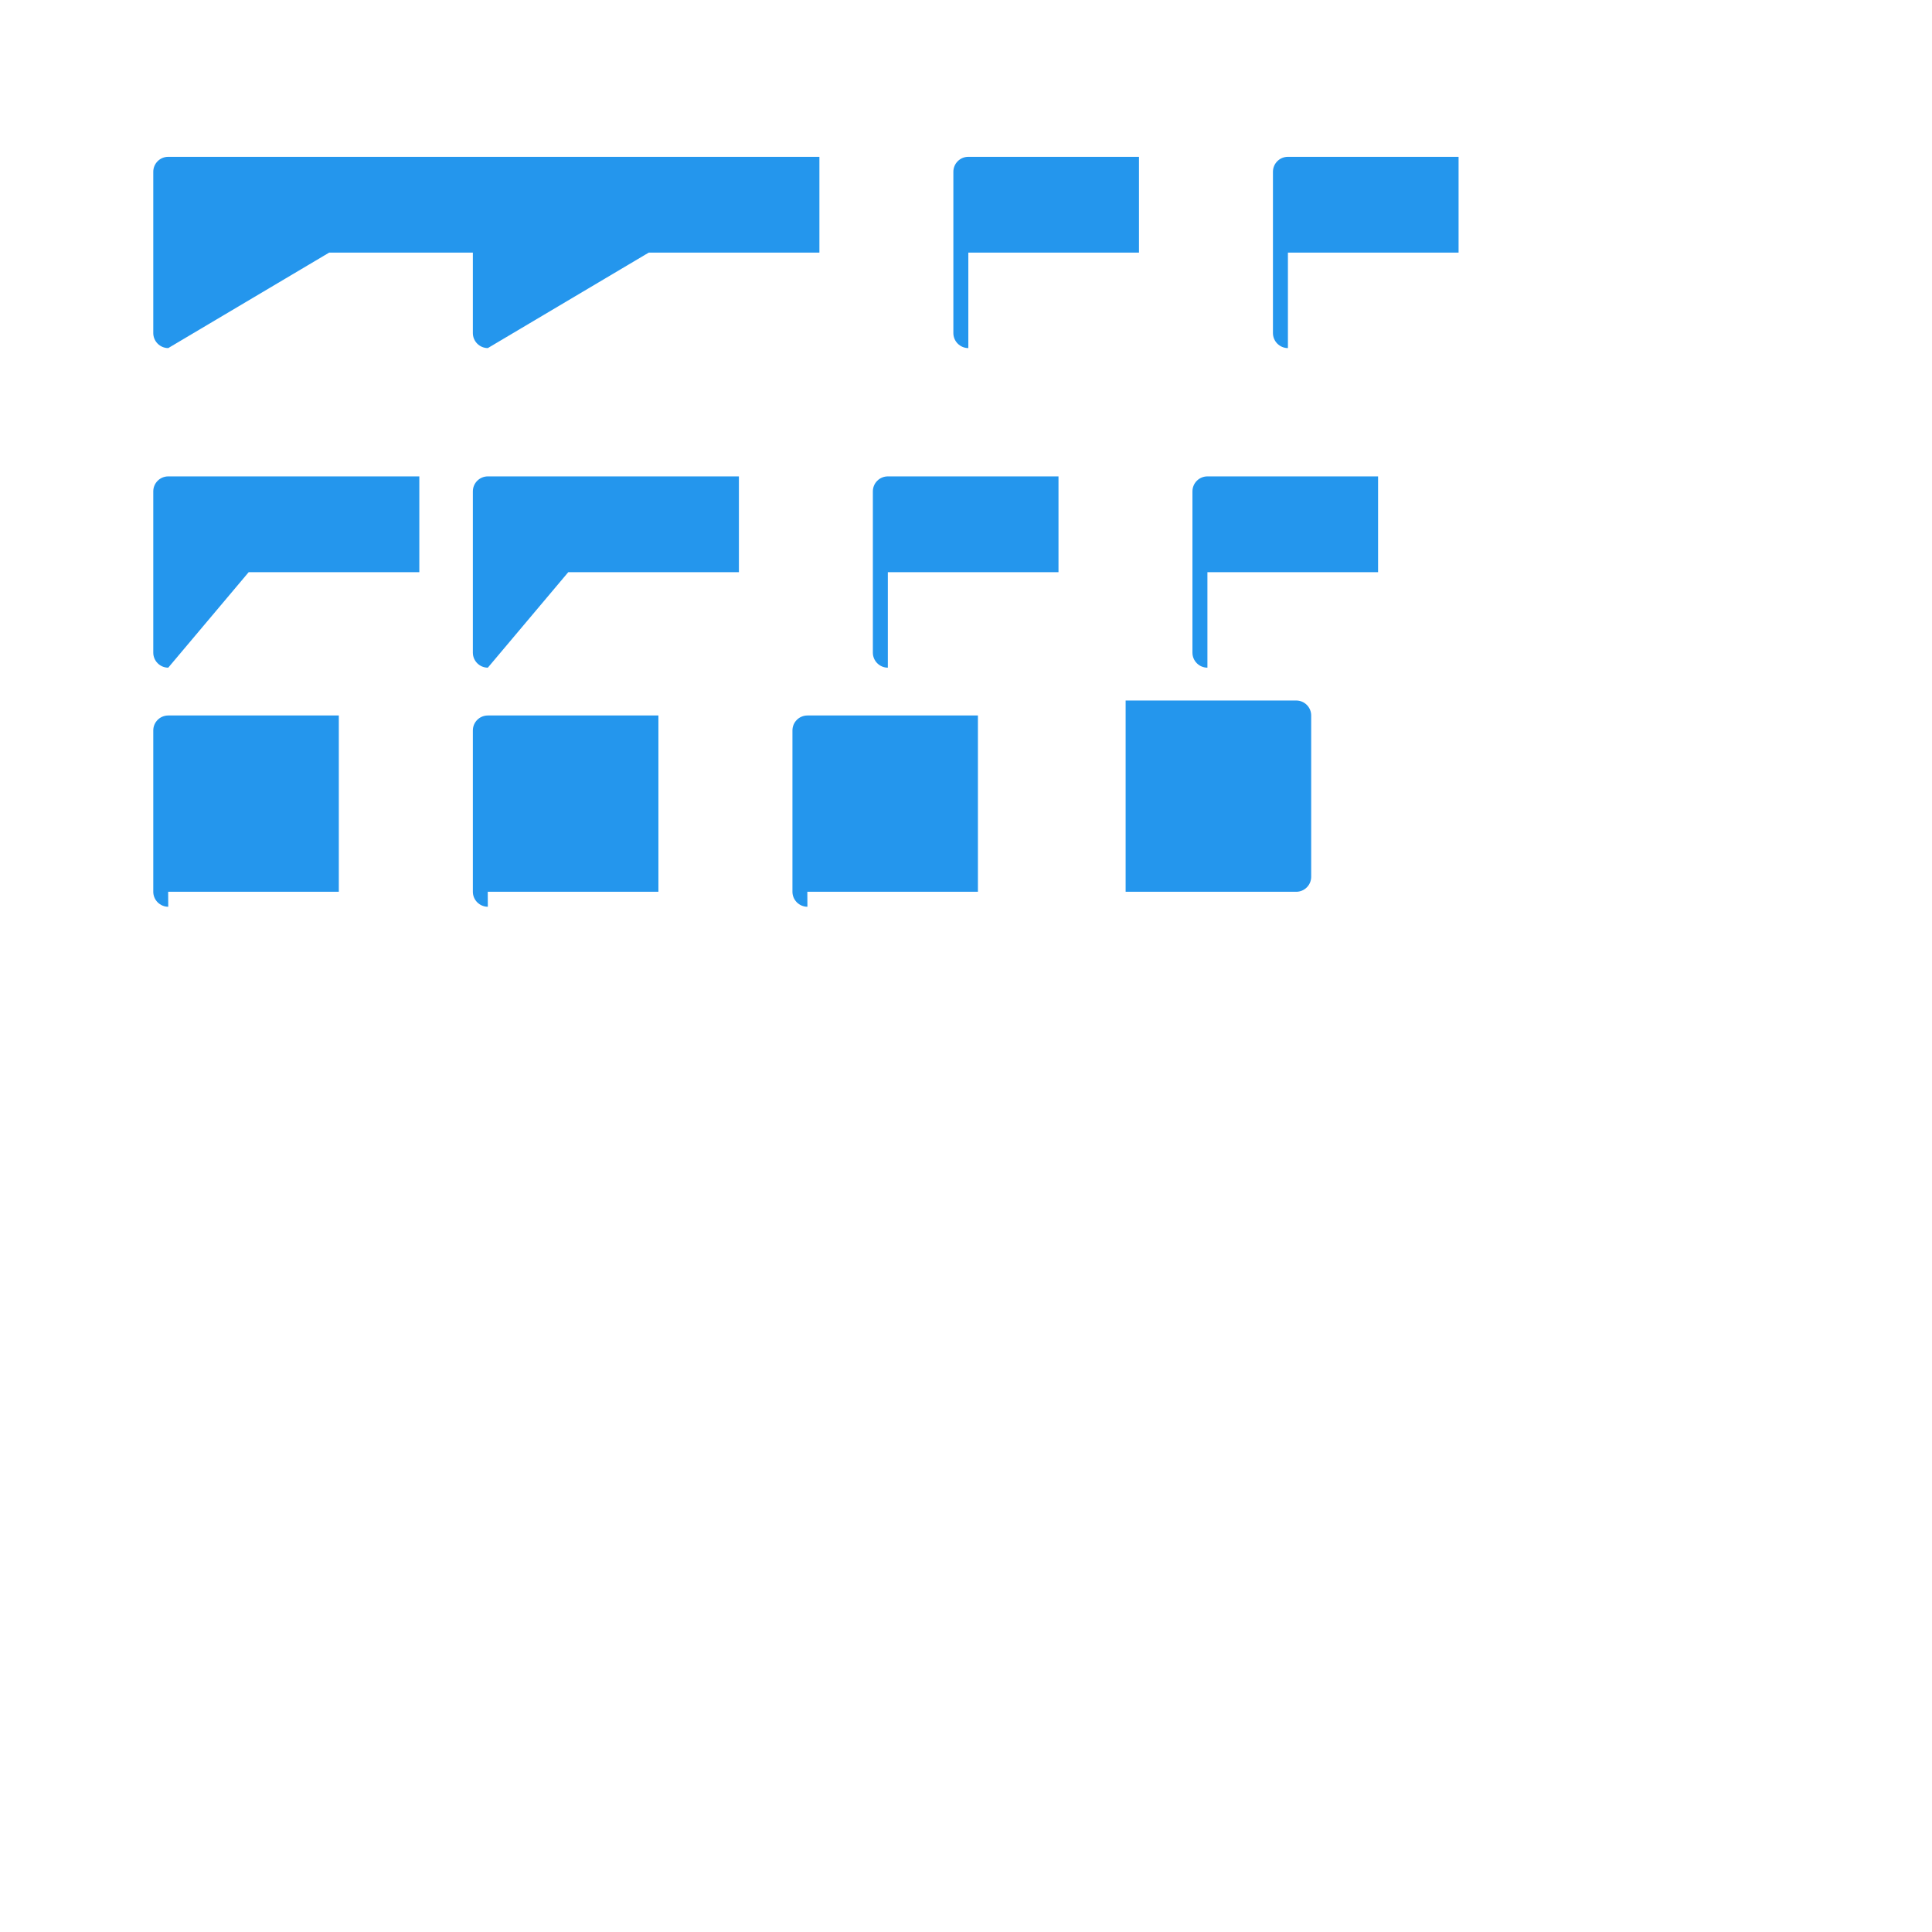
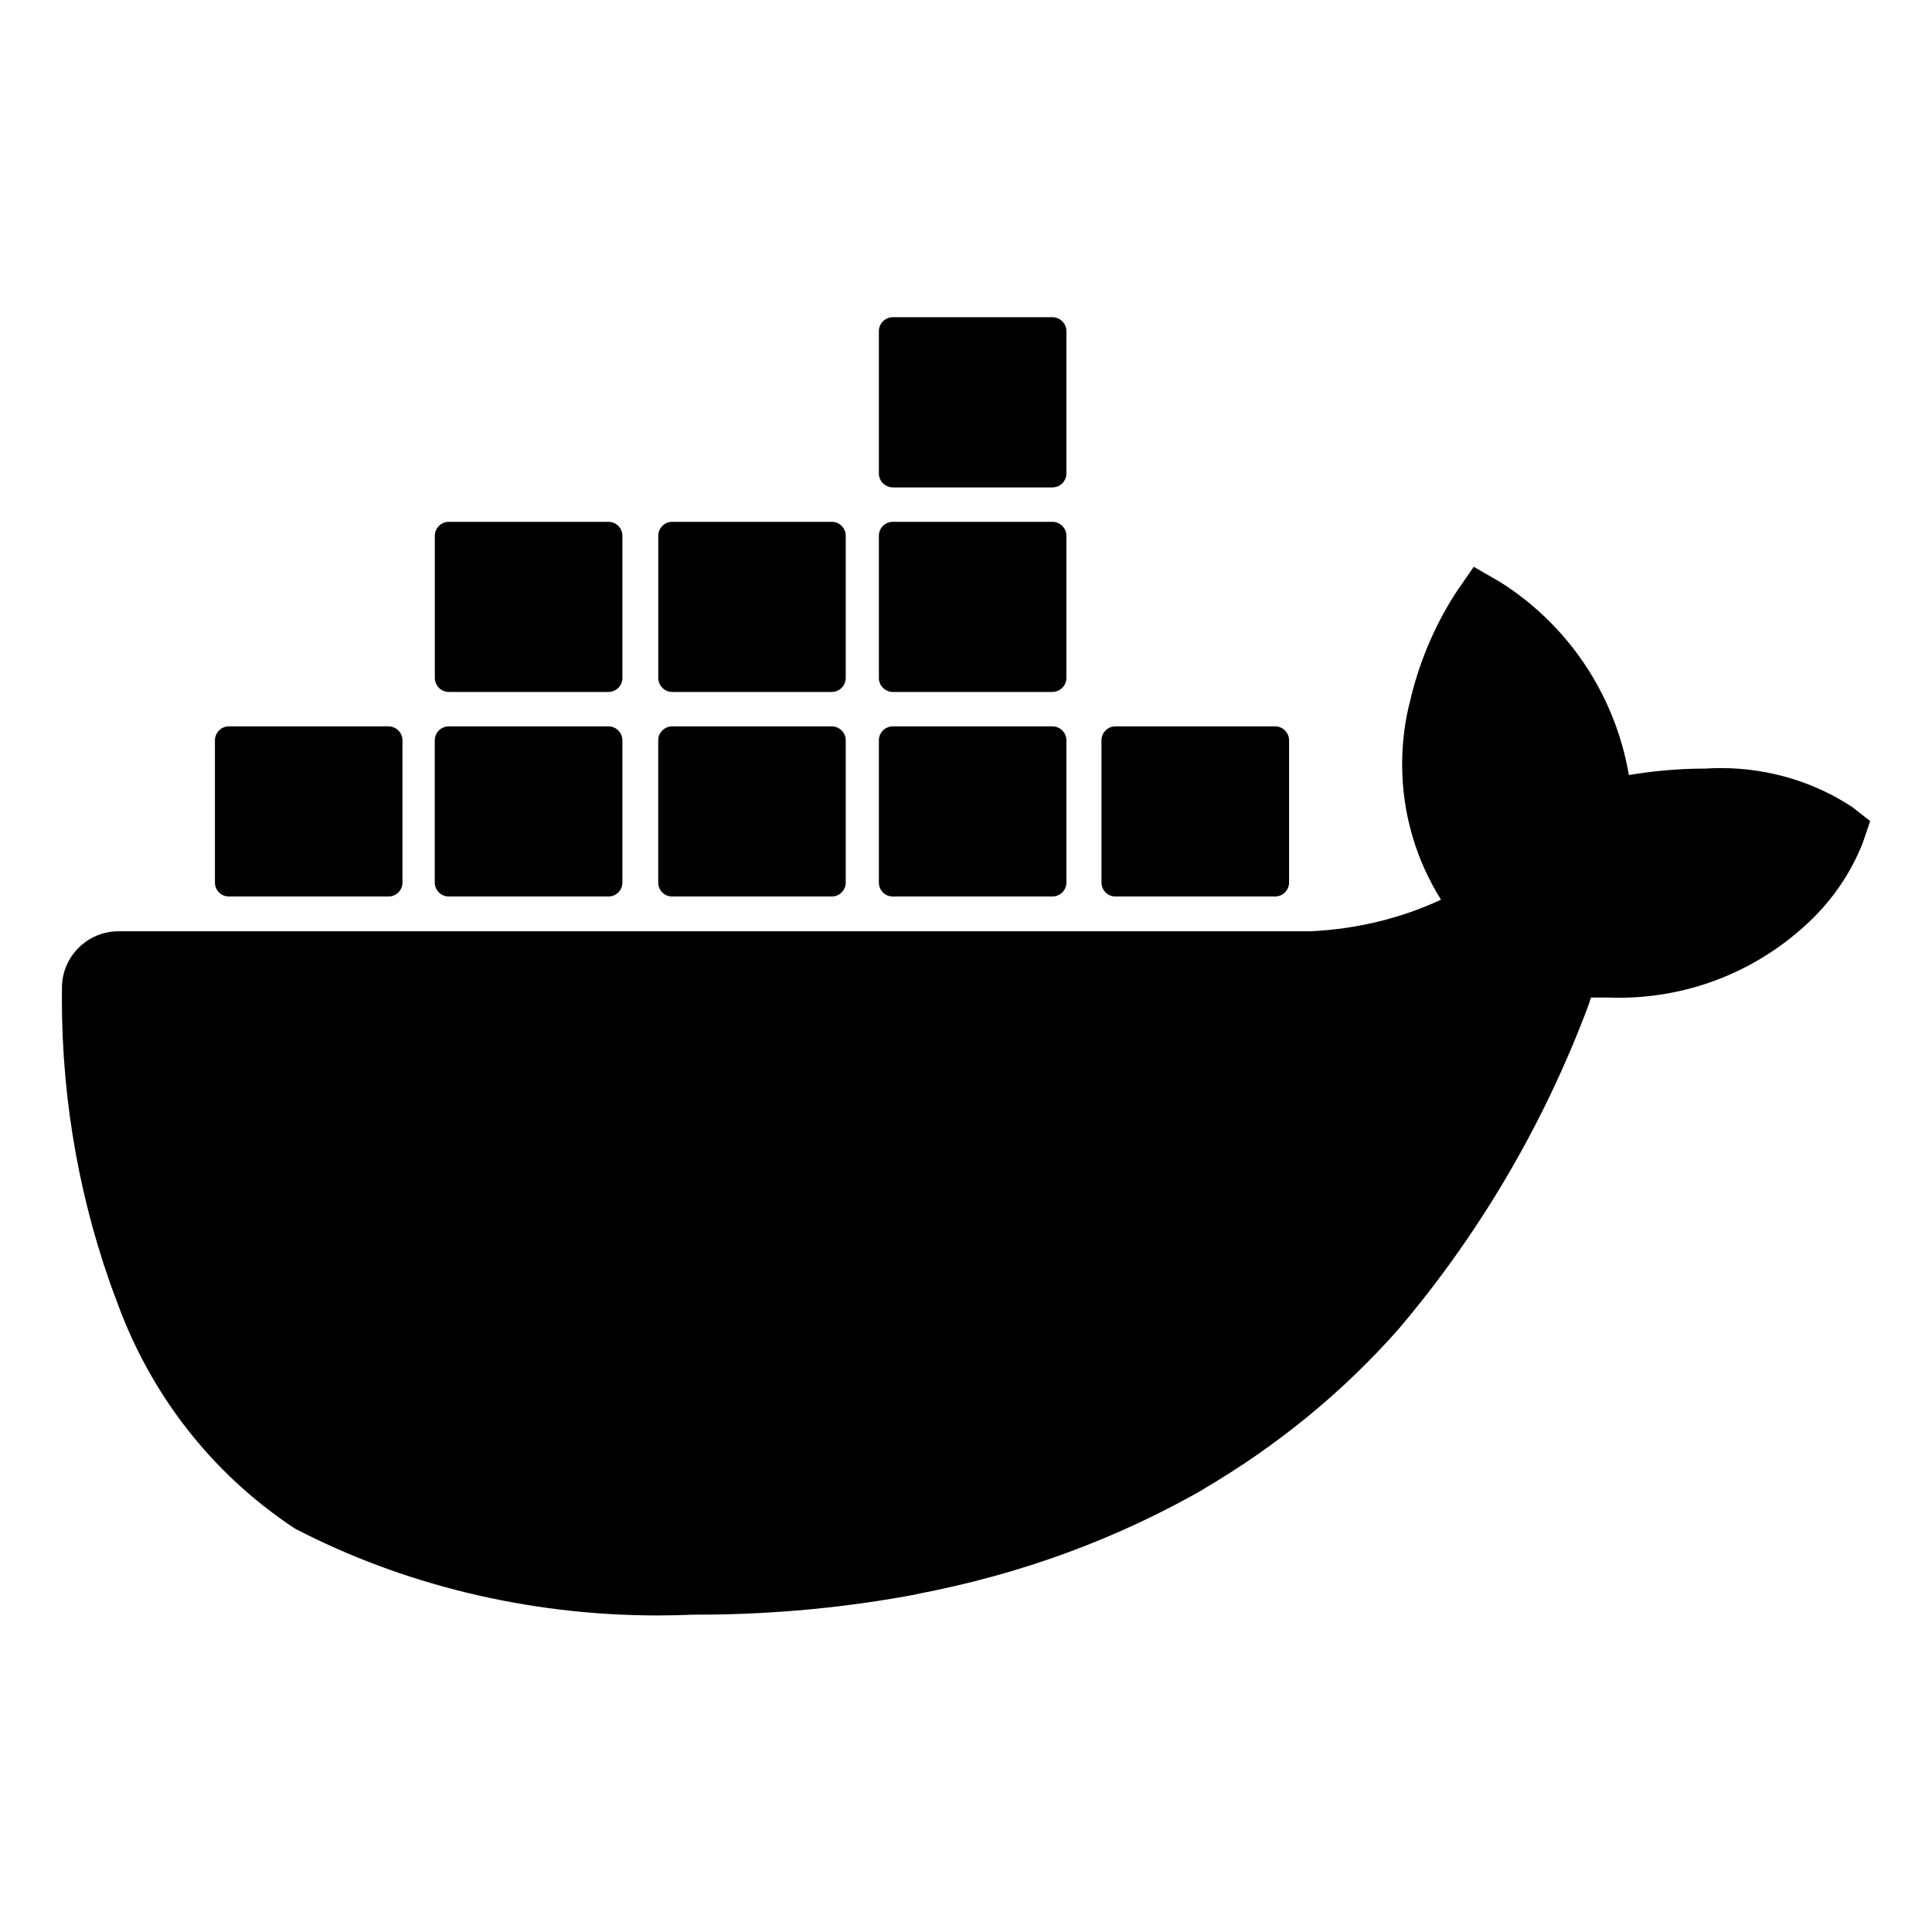
- <svg xmlns="http://www.w3.org/2000/svg" viewBox="0 0 24 24" fill="#2496ED">
-   <path d="M13.983 11.078h2.119a.186.186 0 0 0 .186-.185V8.888a.186.186 0 0 0-.186-.186h-2.119v2.376zm-3.954 0h2.119V8.888H10.03a.186.186 0 0 0-.186.186v2.004c0 .102.084.186.186.186zm-3.97 0h2.12V8.888H6.06a.186.186 0 0 0-.186.186v2.004c0 .102.084.186.186.186zm-3.97 0h2.12V8.888H2.09a.186.186 0 0 0-.186.186v2.004c0 .102.084.186.186.186zm12.91-3.97h2.12V5.918h-2.12a.186.186 0 0 0-.186.186v2.004c0 .102.084.186.186.186zm-3.97 0h2.12V5.918h-2.12a.186.186 0 0 0-.186.186v2.004c0 .102.084.186.186.186zm-3.97 0h2.12V5.918H6.06a.186.186 0 0 0-.186.186v2.004c0 .102.084.186.186.186zm-3.97 0h2.12V5.918H2.09a.186.186 0 0 0-.186.186v2.004c0 .102.084.186.186.186zm12.91-3.97h2.12V1.948h-2.12a.186.186 0 0 0-.186.186v2.004c0 .102.084.186.186.186zm-3.97 0h2.12V1.948h-2.12a.186.186 0 0 0-.186.186v2.004c0 .102.084.186.186.186zm-3.97 0h2.12V1.948H6.06a.186.186 0 0 0-.186.186v2.004c0 .102.084.186.186.186zm-3.97 0h2.12V1.948H2.09a.186.186 0 0 0-.186.186v2.004c0 .102.084.186.186.186z" />
+ <svg xmlns="http://www.w3.org/2000/svg" fill="#000000" width="800px" height="800px" viewBox="0 0 32 32" version="1.1">
+   <path d="M30.679 13.367c-0.613-0.404-1.366-0.645-2.175-0.645-0.093 0-0.185 0.003-0.276 0.009l0.012-0.001c-0.446 0.001-0.882 0.041-1.306 0.115l0.046-0.007c-0.235-1.357-1.025-2.495-2.122-3.191l-0.019-0.011-0.429-0.248-0.282 0.408c-0.336 0.512-0.599 1.108-0.756 1.745l-0.008 0.039c-0.089 0.324-0.14 0.696-0.14 1.080 0 0.831 0.24 1.605 0.654 2.258l-0.010-0.017c-0.637 0.299-1.381 0.488-2.164 0.524l-0.013 0h-19.729c-0.516 0.001-0.934 0.418-0.936 0.933v0c-0.001 0.056-0.001 0.123-0.001 0.19 0 1.751 0.317 3.428 0.897 4.977l-0.032-0.098c0.558 1.633 1.612 2.975 2.98 3.881l0.028 0.017c1.744 0.903 3.808 1.432 5.995 1.432 0.207 0 0.412-0.005 0.617-0.014l-0.029 0.001c0.018 0 0.039 0 0.060 0 1.272 0 2.515-0.121 3.72-0.352l-0.123 0.020c1.795-0.336 3.395-0.939 4.845-1.773l-0.074 0.039c1.257-0.735 2.331-1.621 3.245-2.652l0.012-0.014c1.325-1.56 2.403-3.381 3.145-5.365l0.041-0.125h0.276c0.055 0.002 0.119 0.004 0.183 0.004 1.226 0 2.34-0.481 3.163-1.265l-0.002 0.002c0.377-0.358 0.676-0.793 0.873-1.281l0.009-0.024 0.122-0.359zM3.79 14.849h2.646c0.127-0.001 0.23-0.104 0.23-0.231 0 0 0 0 0 0v0-2.355c0-0 0-0.001 0-0.001 0-0.127-0.103-0.23-0.23-0.231h-2.646c-0.127 0.001-0.23 0.104-0.23 0.231v0 2.356c0 0 0 0 0 0.001 0 0.127 0.103 0.23 0.23 0.23 0 0 0 0 0.001 0h-0zM7.434 14.849h2.644c0.127 0 0.231-0.103 0.231-0.231 0 0 0 0 0-0v0-2.355c0-0 0-0.001 0-0.001 0-0.127-0.103-0.23-0.23-0.231h-2.646c-0 0-0 0-0 0-0.128 0-0.232 0.104-0.232 0.232 0 0 0 0 0 0v0 2.355c0.001 0.128 0.104 0.231 0.232 0.231v0zM11.132 14.849h2.646c0.127-0.001 0.23-0.104 0.23-0.231 0 0 0 0 0 0v0-2.355c0-0 0-0.001 0-0.001 0-0.127-0.103-0.23-0.23-0.231h-2.646c-0.127 0.001-0.23 0.104-0.23 0.231v0 2.356c0 0.127 0.103 0.231 0.231 0.231v0zM14.788 14.849h2.643c0 0 0 0 0 0 0.128 0 0.231-0.103 0.232-0.231v-2.355c0-0 0-0 0-0 0-0.128-0.104-0.232-0.232-0.232-0 0-0 0-0 0h-2.643c-0.127 0-0.231 0.103-0.231 0.231v0 2.356c0 0 0 0 0 0.001 0 0.127 0.103 0.23 0.23 0.23 0 0 0 0 0.001 0h-0zM7.434 11.461h2.644c0.128-0.001 0.231-0.104 0.231-0.232 0 0 0 0 0 0v0-2.355c0 0 0 0 0-0 0-0.127-0.103-0.231-0.231-0.231h-2.644c-0.128 0-0.231 0.103-0.232 0.231v2.355c0.001 0.128 0.104 0.231 0.232 0.232h0zM11.132 11.461h2.646c0.127-0.001 0.23-0.105 0.23-0.232v0-2.355c0 0 0 0 0-0 0-0.127-0.103-0.231-0.231-0.231h-2.643c-0.127 0-0.231 0.103-0.231 0.231 0 0 0 0 0 0v0 2.355c0.001 0.128 0.103 0.231 0.231 0.232h0zM14.788 11.461h2.643c0.128-0.001 0.231-0.104 0.232-0.232v-2.355c-0.001-0.128-0.104-0.231-0.232-0.231h-2.643c-0.127 0-0.231 0.103-0.231 0.231 0 0 0 0 0 0v0 2.355c0 0.128 0.103 0.231 0.231 0.232h0zM14.788 8.073h2.643c0 0 0 0 0 0 0.128 0 0.232-0.104 0.232-0.232 0-0 0-0 0-0v0-2.356c-0.001-0.128-0.104-0.231-0.232-0.231 0 0-0 0-0 0h-2.643c-0.127 0-0.231 0.103-0.231 0.231v0 2.356c0 0 0 0 0 0.001 0 0.127 0.103 0.23 0.23 0.23 0 0 0 0 0.001 0h-0zM18.475 14.849h2.644c0 0 0 0 0 0 0.128 0 0.231-0.103 0.232-0.231v-2.355c0-0 0-0 0-0 0-0.128-0.104-0.232-0.232-0.232-0 0-0 0-0 0h-2.644c0 0 0 0-0 0-0.128 0-0.231 0.103-0.231 0.231v2.356c0 0.127 0.103 0.231 0.231 0.231v0z" />
</svg>
